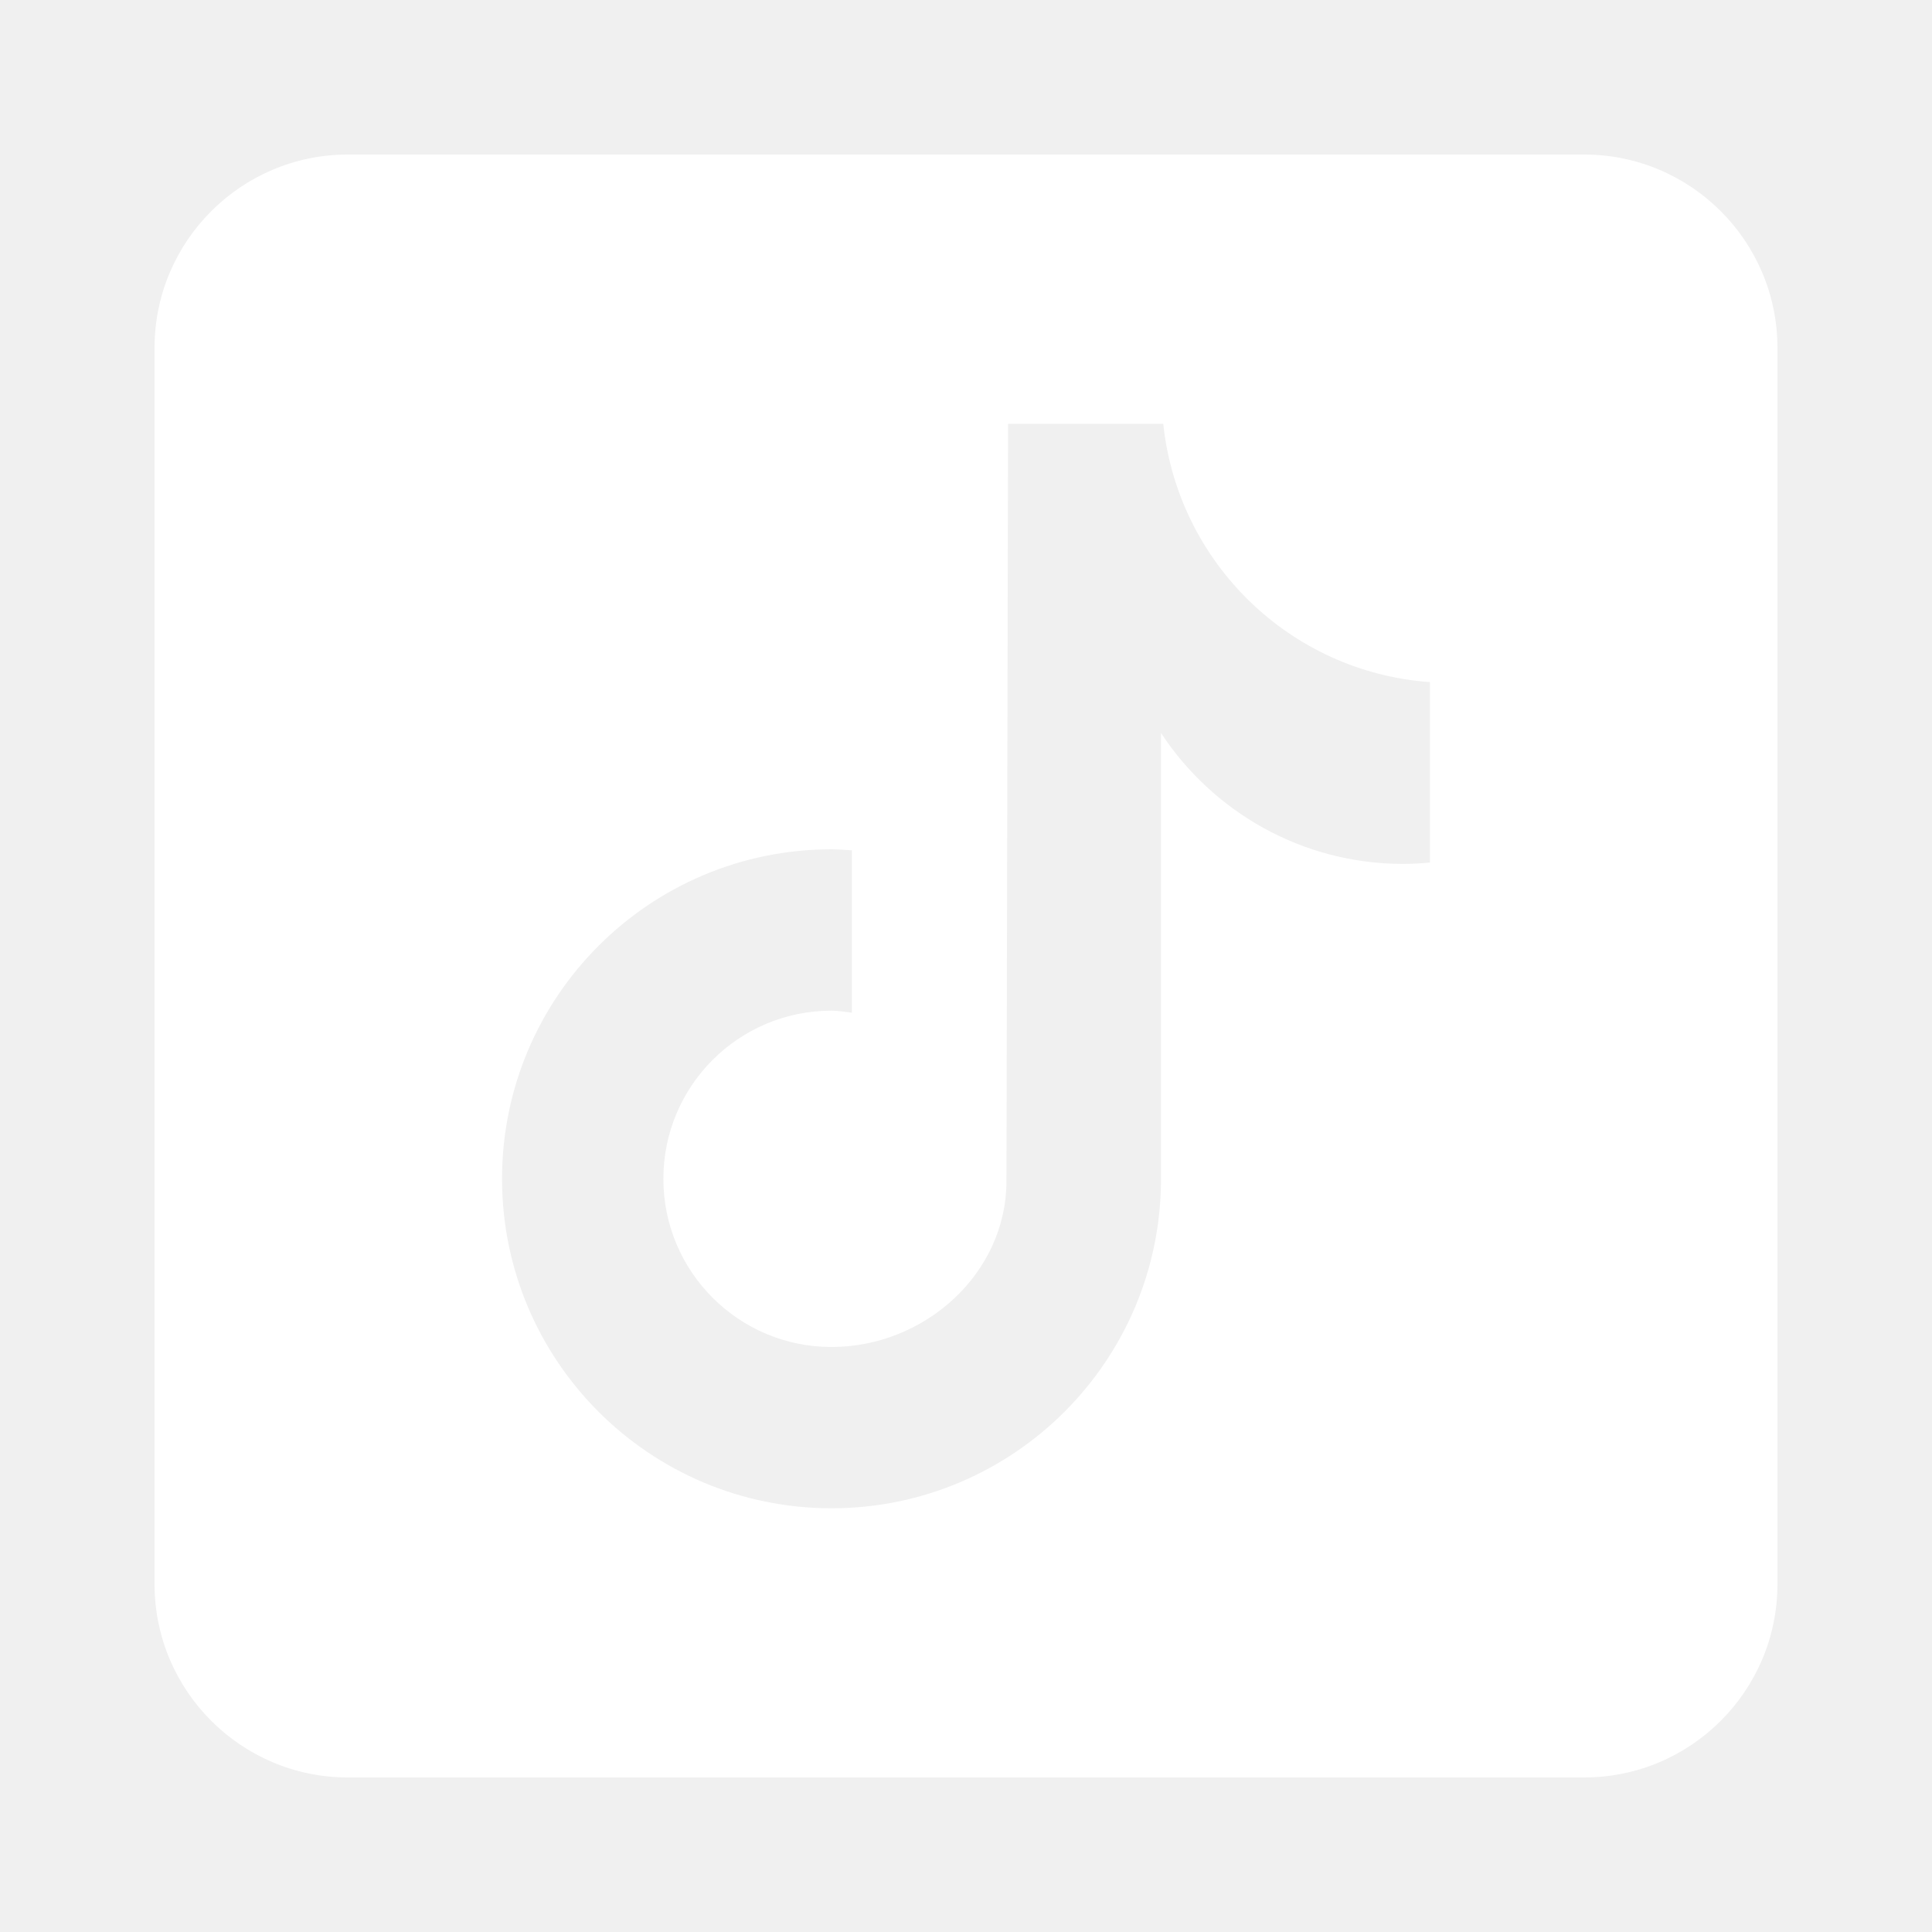
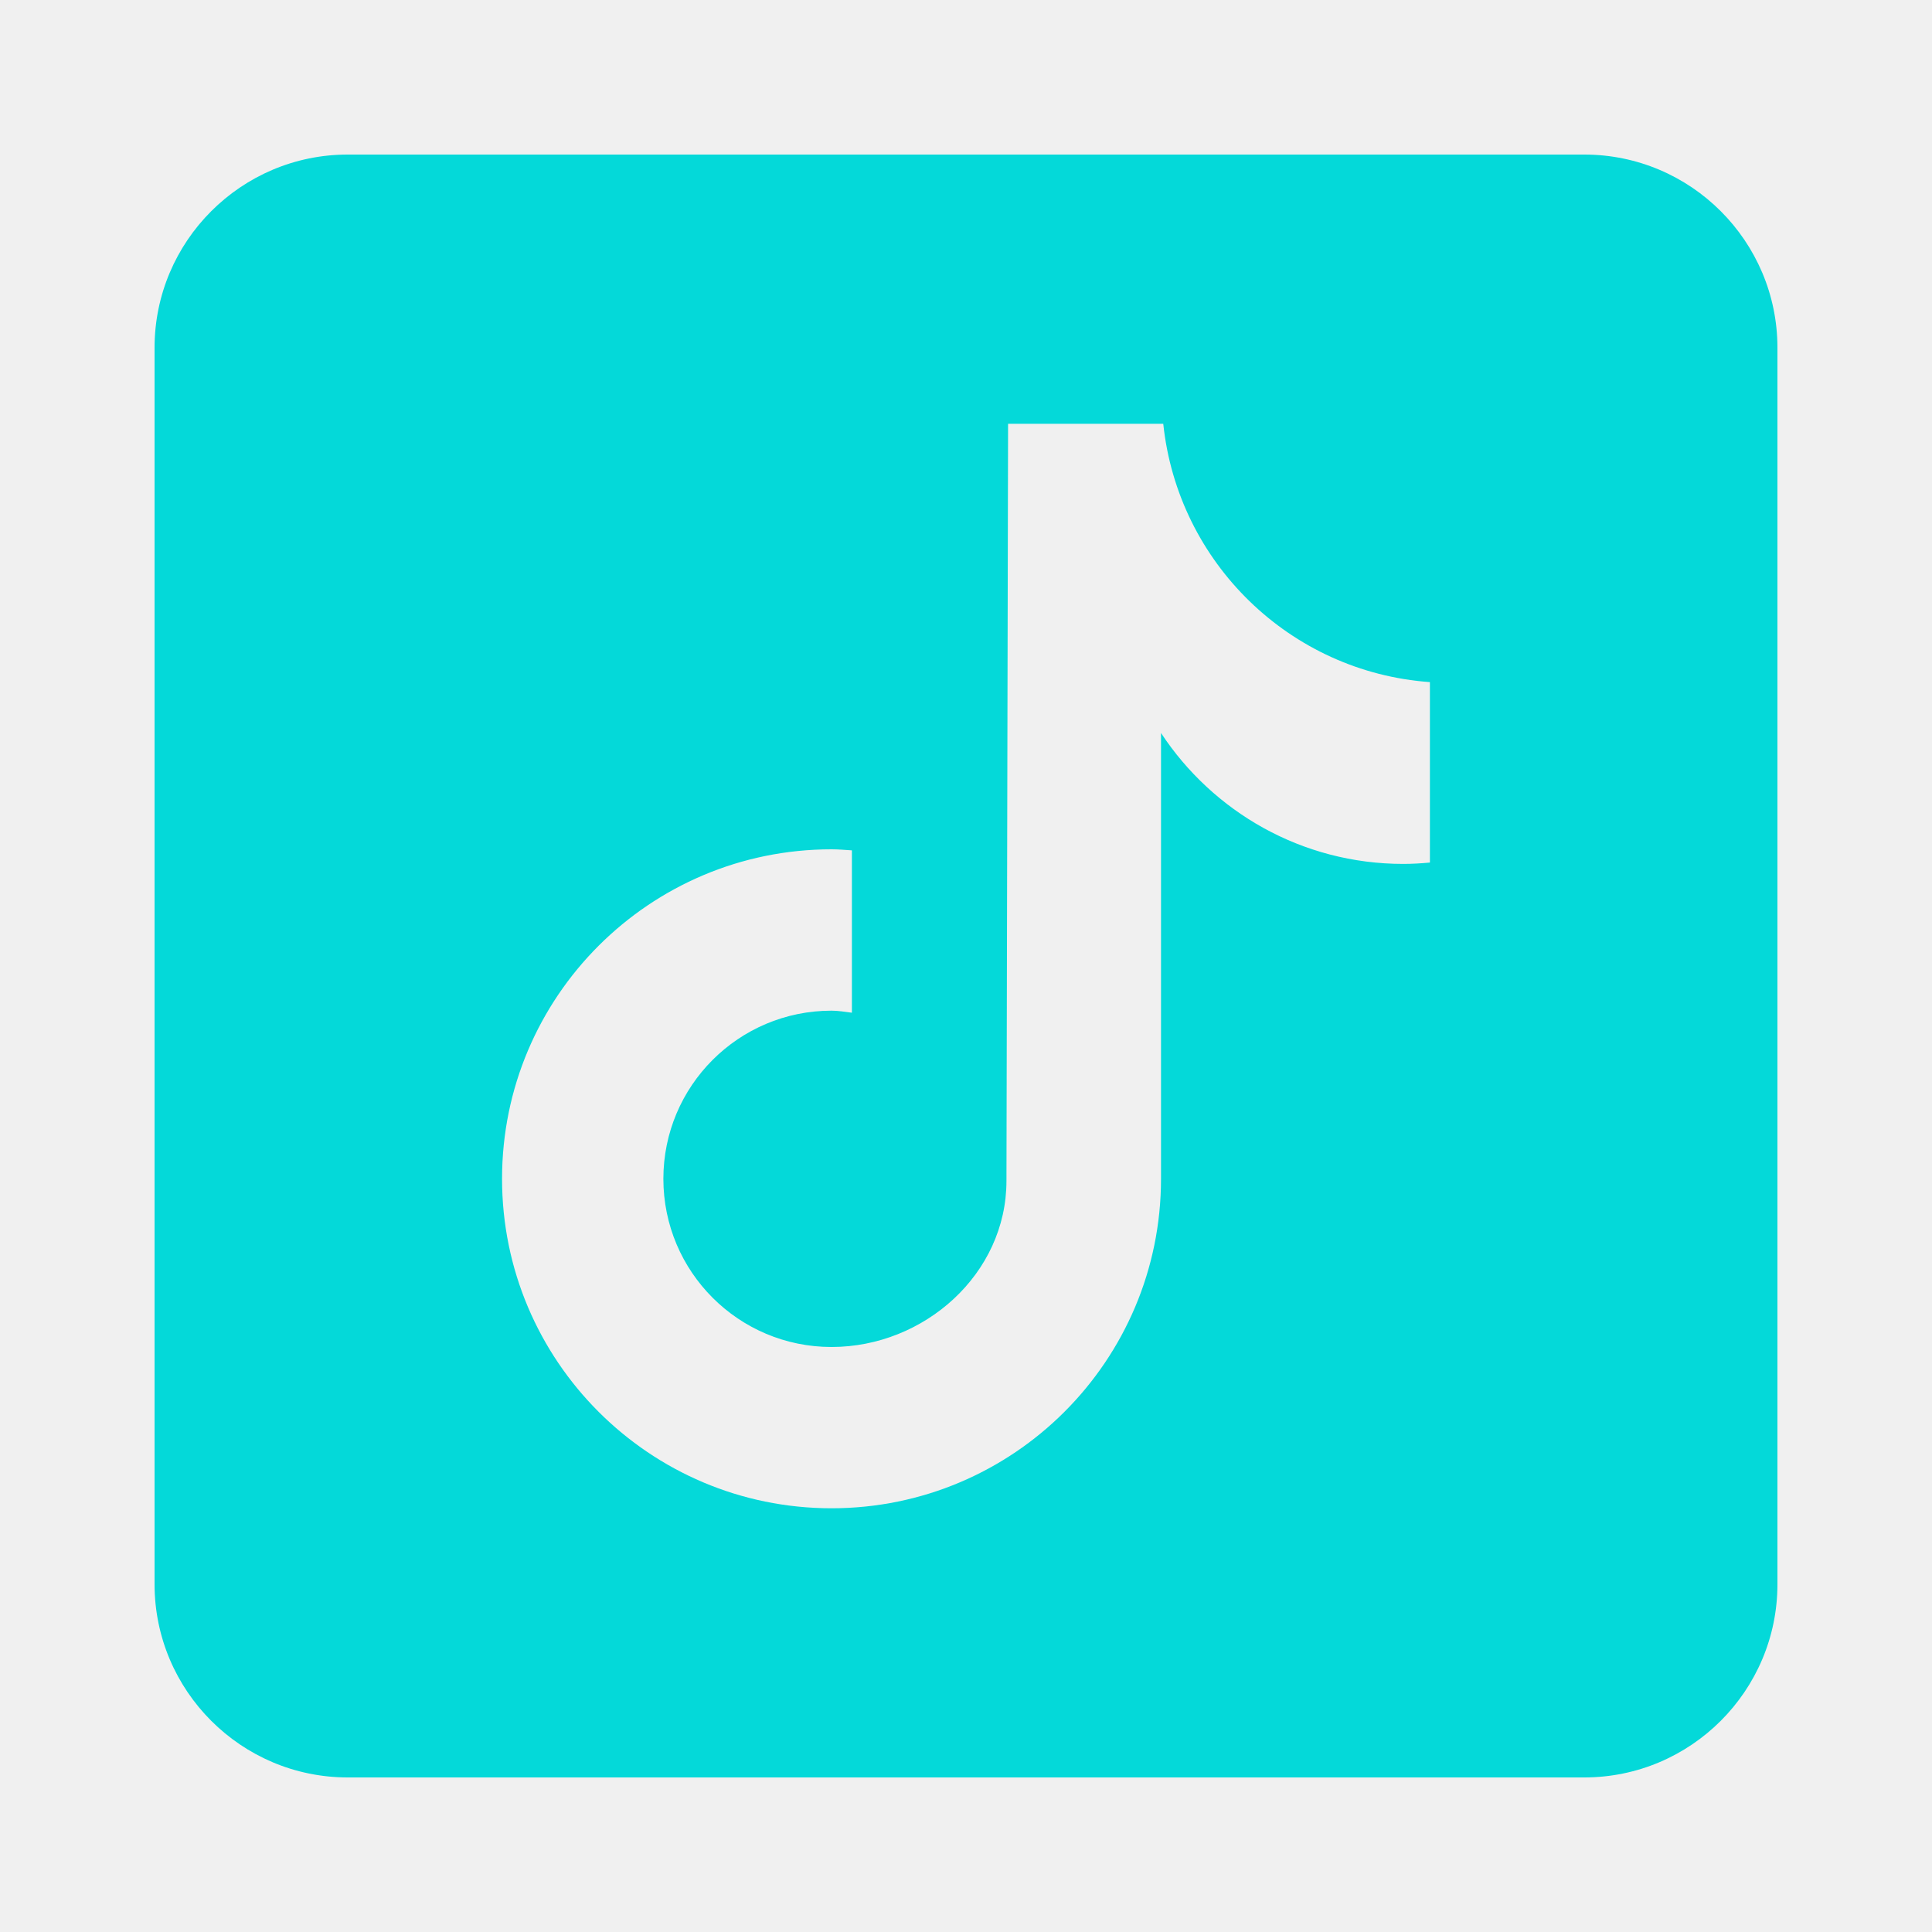
- <svg xmlns="http://www.w3.org/2000/svg" fill="#FFFFFF" viewBox="0 0 50 50" width="40px" height="40px">
+ <svg xmlns="http://www.w3.org/2000/svg" fill="#04D9D9" viewBox="0 0 50 50" width="40px" height="40px">
  <path d="M41,4H9C6.243,4,4,6.243,4,9v32c0,2.757,2.243,5,5,5h32c2.757,0,5-2.243,5-5V9C46,6.243,43.757,4,41,4z M37.006,22.323 c-0.227,0.021-0.457,0.035-0.69,0.035c-2.623,0-4.928-1.349-6.269-3.388c0,5.349,0,11.435,0,11.537c0,4.709-3.818,8.527-8.527,8.527 s-8.527-3.818-8.527-8.527s3.818-8.527,8.527-8.527c0.178,0,0.352,0.016,0.527,0.027v4.202c-0.175-0.021-0.347-0.053-0.527-0.053 c-2.404,0-4.352,1.948-4.352,4.352s1.948,4.352,4.352,4.352s4.527-1.894,4.527-4.298c0-0.095,0.042-19.594,0.042-19.594h4.016 c0.378,3.591,3.277,6.425,6.901,6.685V22.323z" />
</svg>
